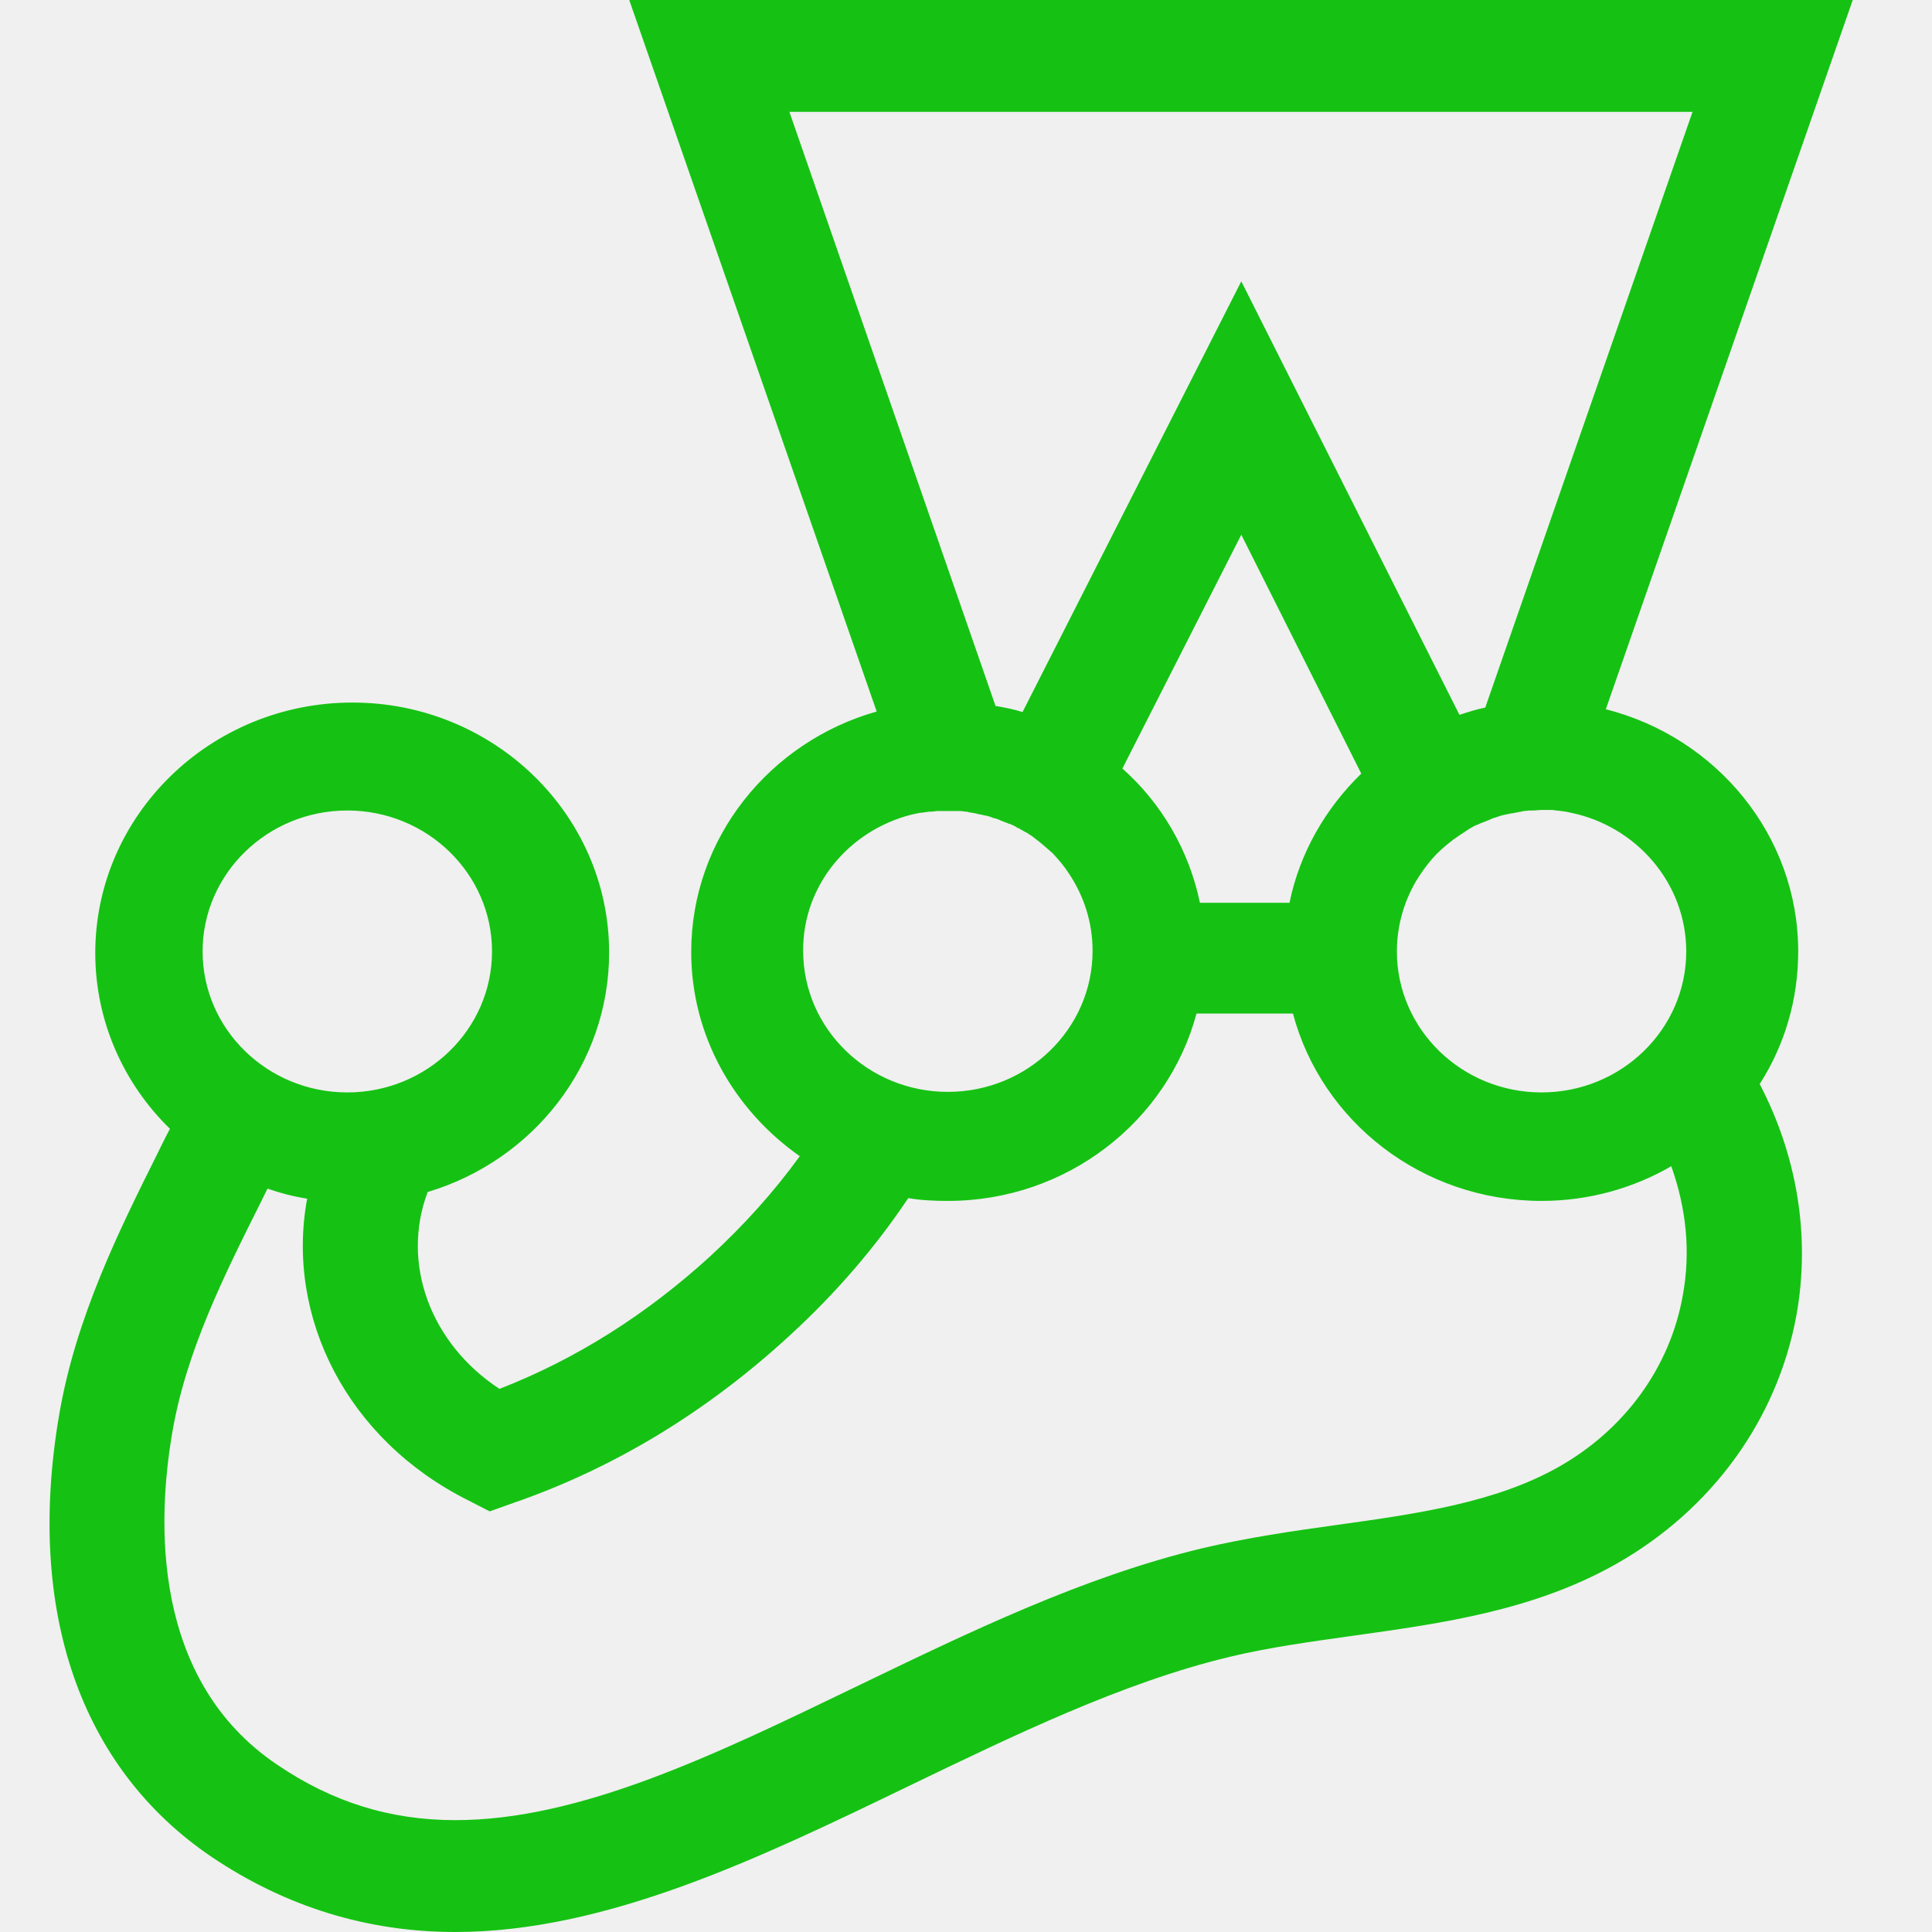
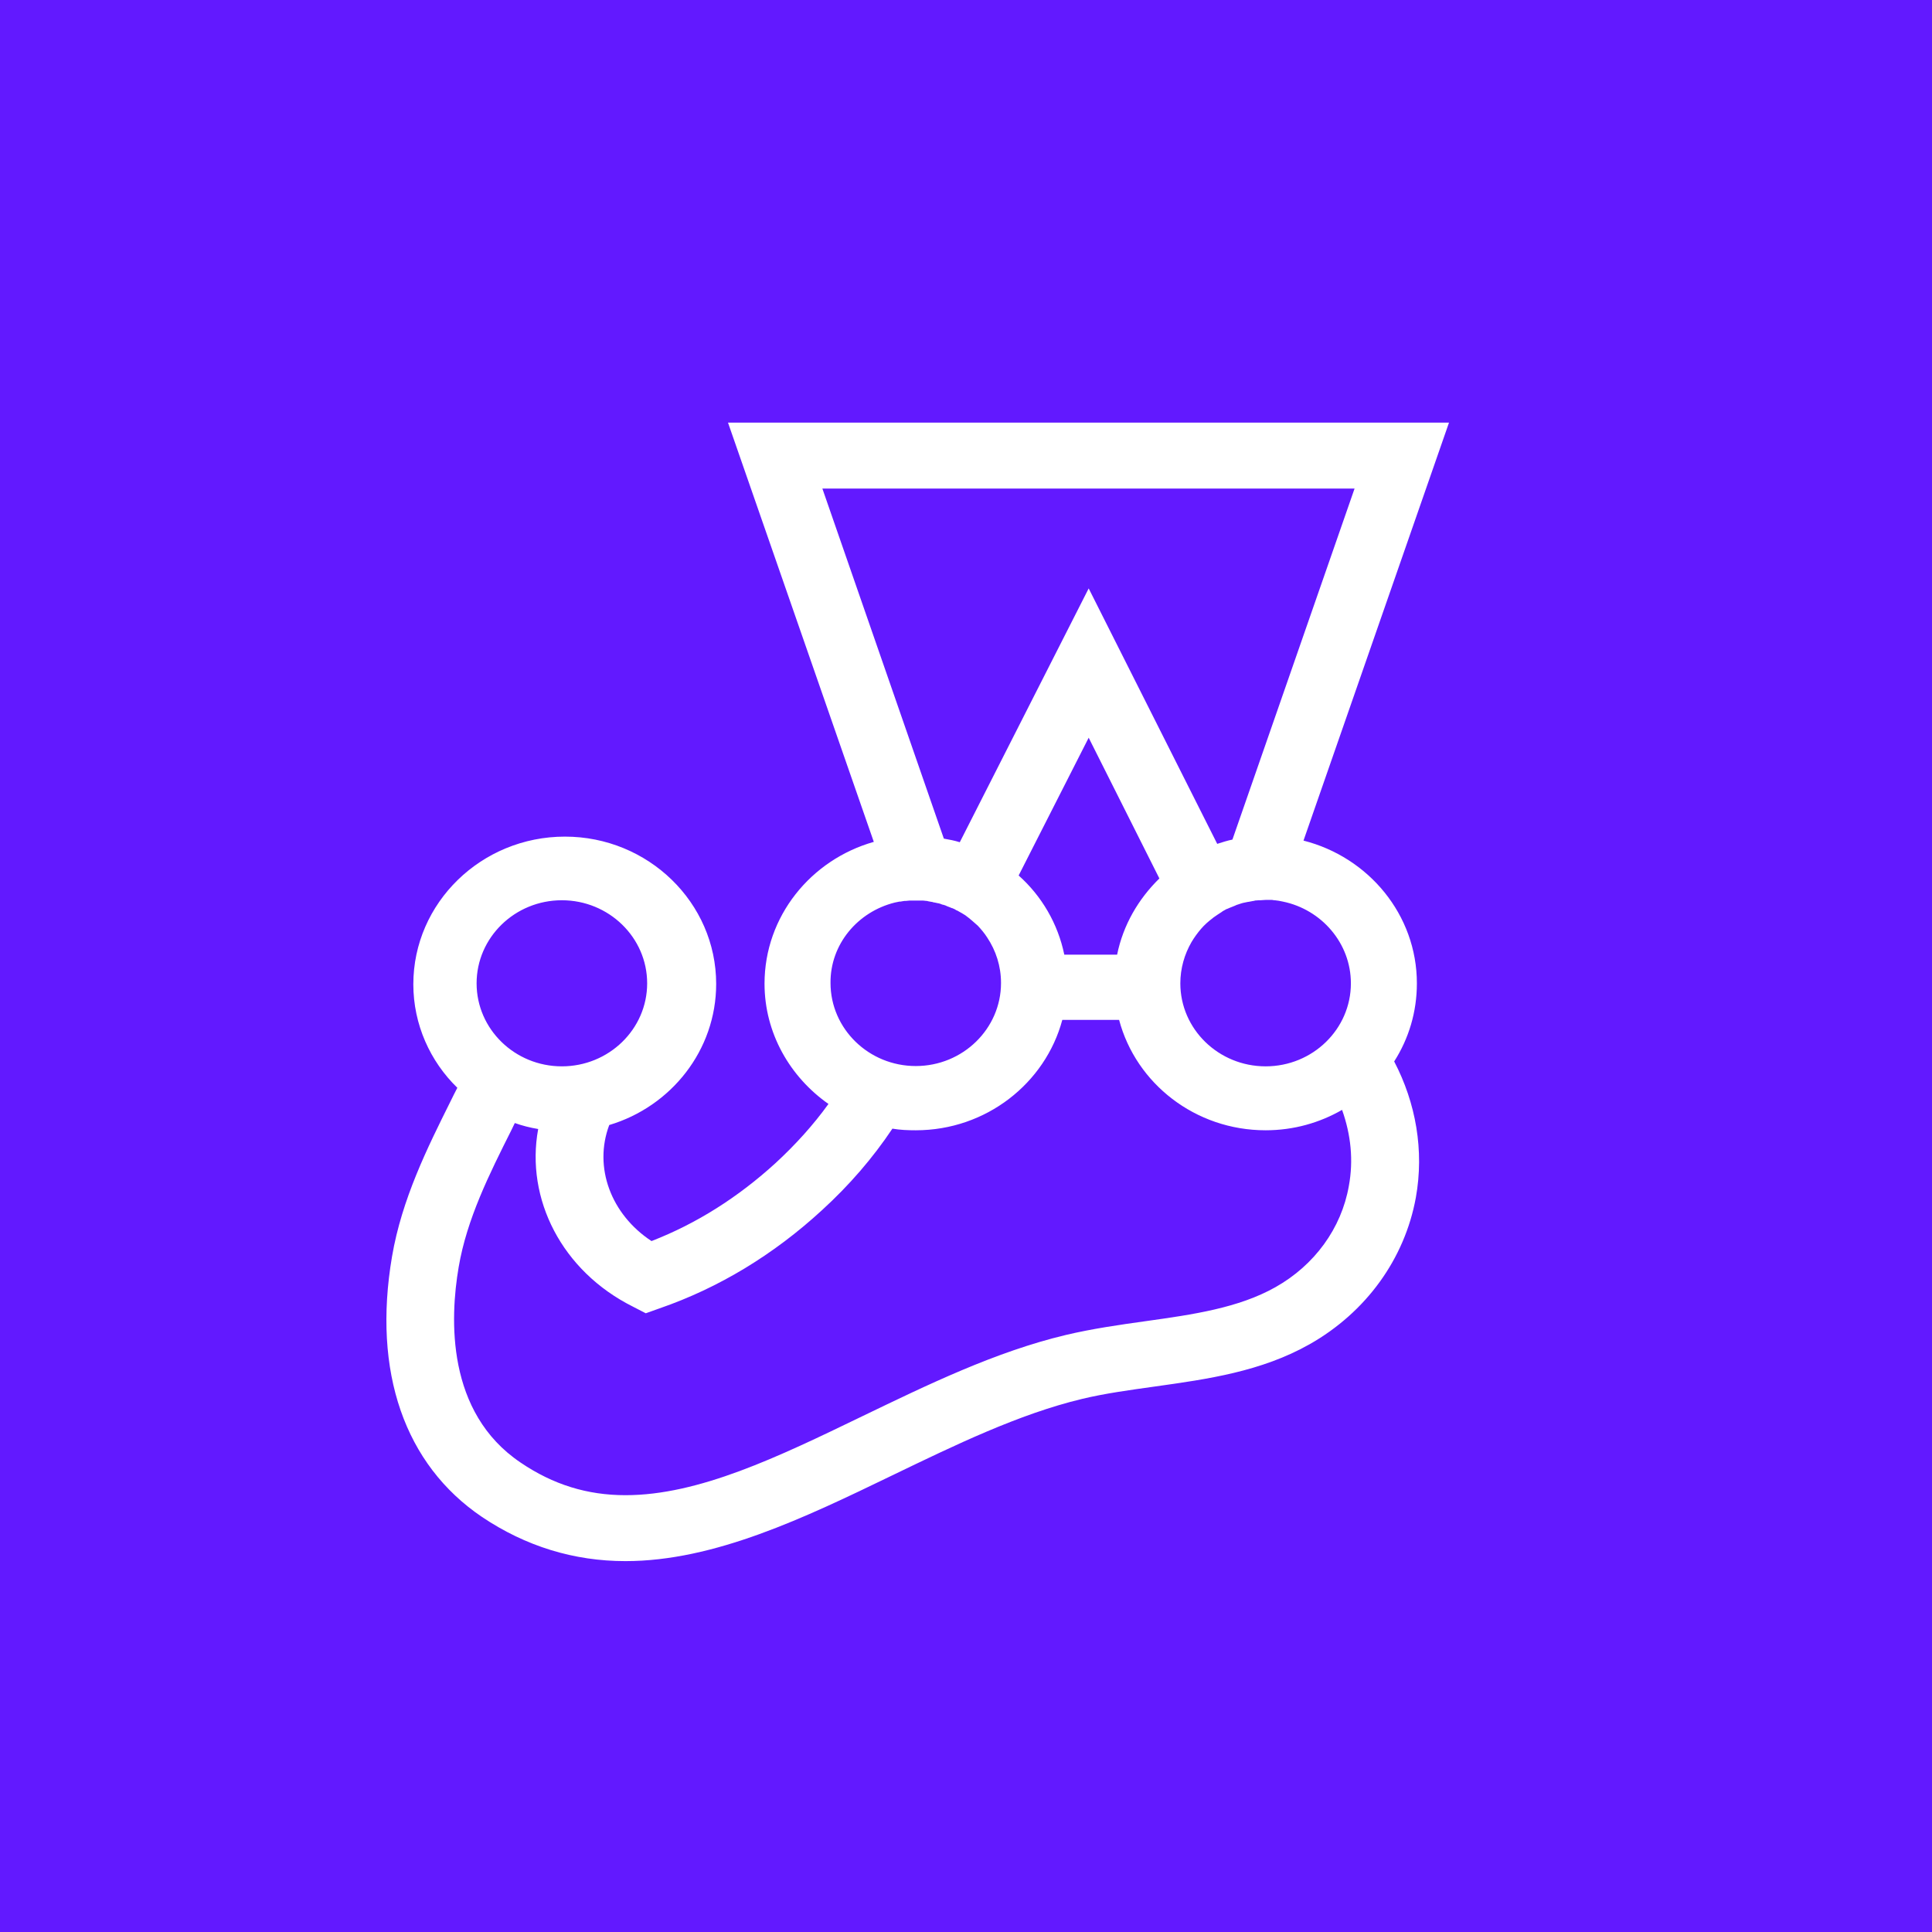
- <svg xmlns="http://www.w3.org/2000/svg" width="39" height="39" viewBox="0 0 39 39" fill="none">
-   <g clip-path="url(#clip0)">
-     <path d="M36.299 19.206C36.299 16.858 34.642 14.882 32.416 14.317L37.4 0H12.702L17.697 14.363C15.541 14.972 13.953 16.914 13.953 19.218C13.953 20.911 14.823 22.413 16.144 23.339C15.622 24.062 15.02 24.728 14.336 25.36C13.049 26.535 11.624 27.438 10.082 28.036C8.691 27.122 8.089 25.507 8.633 24.062C10.754 23.429 12.296 21.499 12.296 19.229C12.296 16.44 9.966 14.182 7.115 14.182C4.252 14.182 1.923 16.451 1.923 19.24C1.923 20.618 2.502 21.883 3.43 22.786C3.348 22.944 3.267 23.102 3.186 23.271C2.41 24.829 1.529 26.591 1.193 28.567C0.52 32.519 1.621 35.692 4.276 37.487C5.771 38.492 7.417 39 9.19 39C12.238 39 15.332 37.51 18.323 36.064C20.455 35.037 22.657 33.964 24.825 33.445C25.625 33.253 26.459 33.14 27.34 33.016C29.125 32.767 30.968 32.508 32.625 31.57C34.56 30.475 35.882 28.646 36.264 26.546C36.554 24.931 36.264 23.305 35.522 21.883C36.021 21.103 36.299 20.189 36.299 19.206V19.206ZM34.039 19.206C34.039 20.776 32.729 22.052 31.118 22.052C29.507 22.052 28.198 20.776 28.198 19.206C28.198 18.698 28.337 18.213 28.58 17.795C28.673 17.637 28.789 17.479 28.904 17.343C29.02 17.208 29.16 17.084 29.31 16.971L29.322 16.959C29.414 16.892 29.519 16.824 29.623 16.756C29.623 16.756 29.635 16.756 29.635 16.745C29.681 16.722 29.727 16.689 29.774 16.666C29.785 16.666 29.797 16.655 29.808 16.655C29.855 16.632 29.913 16.609 29.971 16.587C30.029 16.564 30.087 16.542 30.133 16.519C30.145 16.519 30.156 16.508 30.168 16.508C30.214 16.497 30.261 16.474 30.307 16.463C30.319 16.463 30.342 16.451 30.353 16.451C30.411 16.44 30.458 16.429 30.515 16.418H30.527L30.701 16.384C30.712 16.384 30.736 16.384 30.747 16.372C30.794 16.372 30.84 16.361 30.886 16.361H30.944C31.002 16.361 31.06 16.35 31.13 16.35H31.28C31.327 16.35 31.362 16.35 31.408 16.361H31.431C31.524 16.372 31.617 16.384 31.709 16.406C33.031 16.677 34.039 17.829 34.039 19.206V19.206ZM15.935 2.258H34.166L29.982 14.283C29.808 14.317 29.635 14.374 29.461 14.43L25.057 5.679L20.641 14.374C20.467 14.317 20.282 14.283 20.096 14.25L15.935 2.258ZM24.222 18.224C24.002 17.163 23.446 16.214 22.657 15.514L25.057 10.794L27.479 15.616C26.76 16.316 26.239 17.208 26.03 18.224H24.222ZM18.416 16.44C18.473 16.429 18.52 16.418 18.578 16.406H18.613C18.659 16.395 18.705 16.395 18.752 16.384H18.798C18.844 16.384 18.879 16.372 18.925 16.372H19.378C19.424 16.372 19.459 16.384 19.493 16.384C19.517 16.384 19.528 16.384 19.551 16.395C19.598 16.406 19.632 16.406 19.679 16.418C19.69 16.418 19.702 16.418 19.725 16.429C19.783 16.44 19.841 16.451 19.887 16.463H19.899C19.945 16.474 19.992 16.485 20.038 16.508C20.05 16.508 20.061 16.519 20.084 16.519C20.119 16.53 20.166 16.542 20.2 16.564C20.212 16.564 20.224 16.576 20.235 16.576C20.282 16.598 20.328 16.609 20.374 16.632H20.386C20.444 16.655 20.49 16.677 20.537 16.711H20.548C20.594 16.734 20.641 16.767 20.687 16.79C20.699 16.79 20.699 16.801 20.71 16.801C20.757 16.824 20.791 16.858 20.838 16.88L20.849 16.892C20.988 16.993 21.116 17.106 21.244 17.219L21.255 17.23C21.371 17.355 21.487 17.49 21.58 17.637C21.881 18.089 22.055 18.619 22.055 19.195C22.055 20.765 20.745 22.041 19.134 22.041C17.523 22.041 16.213 20.765 16.213 19.195C16.202 17.874 17.141 16.756 18.416 16.44V16.44ZM7.011 16.361C8.622 16.361 9.932 17.637 9.932 19.206C9.932 20.776 8.622 22.052 7.011 22.052C5.4 22.052 4.09 20.776 4.09 19.206C4.09 17.637 5.4 16.361 7.011 16.361ZM33.969 26.151C33.714 27.596 32.799 28.86 31.454 29.617C30.191 30.328 28.638 30.554 27.004 30.78C26.111 30.904 25.172 31.04 24.268 31.254C21.858 31.83 19.54 32.959 17.291 34.043C14.417 35.432 11.705 36.742 9.19 36.742C7.88 36.742 6.71 36.38 5.597 35.624C3.047 33.908 3.175 30.69 3.476 28.928C3.754 27.28 4.531 25.733 5.272 24.254C5.319 24.163 5.353 24.084 5.4 23.994C5.655 24.084 5.921 24.152 6.2 24.197C5.759 26.591 7.011 29.064 9.445 30.283L9.885 30.509L10.36 30.34C12.389 29.64 14.266 28.499 15.924 26.975C16.862 26.117 17.662 25.191 18.334 24.186C18.601 24.231 18.867 24.242 19.134 24.242C21.545 24.242 23.573 22.628 24.153 20.46H26.1C26.679 22.639 28.707 24.242 31.118 24.242C32.08 24.242 32.973 23.983 33.737 23.542C34.039 24.389 34.132 25.27 33.969 26.151V26.151Z" fill="#15C213" />
-   </g>
-   <defs>
-     <clipPath id="clip0">
-       <rect width="39" height="39" fill="white" />
-     </clipPath>
-   </defs>
+ <svg xmlns="http://www.w3.org/2000/svg" width="32" height="32" viewBox="0 0 32 32" fill="none">
+   <rect width="32" height="32" fill="#6219FF" />
+   <path d="M23.468 16.287C23.468 15.151 22.666 14.196 21.59 13.923L24 7H12.058L14.473 13.944C13.431 14.239 12.663 15.178 12.663 16.292C12.663 17.111 13.084 17.837 13.722 18.285C13.47 18.634 13.179 18.956 12.848 19.262C12.226 19.83 11.537 20.267 10.791 20.556C10.119 20.114 9.828 19.333 10.091 18.634C11.116 18.328 11.862 17.395 11.862 16.297C11.862 14.949 10.735 13.857 9.357 13.857C7.973 13.857 6.846 14.954 6.846 16.303C6.846 16.969 7.126 17.581 7.575 18.017C7.536 18.094 7.496 18.17 7.457 18.252C7.082 19.006 6.656 19.857 6.493 20.813C6.168 22.723 6.701 24.258 7.984 25.126C8.707 25.611 9.503 25.857 10.36 25.857C11.834 25.857 13.33 25.137 14.776 24.438C15.807 23.941 16.872 23.422 17.92 23.171C18.306 23.078 18.71 23.024 19.136 22.964C19.999 22.843 20.89 22.718 21.691 22.265C22.627 21.735 23.266 20.851 23.451 19.835C23.591 19.055 23.451 18.268 23.092 17.581C23.333 17.204 23.468 16.762 23.468 16.287ZM22.375 16.287C22.375 17.046 21.742 17.662 20.963 17.662C20.184 17.662 19.55 17.046 19.55 16.287C19.55 16.041 19.618 15.806 19.735 15.604C19.78 15.528 19.836 15.451 19.892 15.386C19.948 15.32 20.016 15.26 20.088 15.206L20.094 15.2C20.139 15.167 20.189 15.135 20.24 15.102C20.24 15.102 20.245 15.102 20.245 15.096C20.268 15.086 20.29 15.069 20.313 15.058C20.318 15.058 20.324 15.053 20.329 15.053C20.352 15.042 20.38 15.031 20.408 15.02C20.436 15.009 20.464 14.998 20.486 14.987C20.492 14.987 20.497 14.982 20.503 14.982C20.526 14.976 20.548 14.965 20.57 14.96C20.576 14.96 20.587 14.954 20.593 14.954C20.621 14.949 20.643 14.944 20.671 14.938H20.677L20.761 14.922C20.767 14.922 20.778 14.922 20.783 14.916C20.806 14.916 20.828 14.911 20.851 14.911H20.879C20.907 14.911 20.935 14.905 20.968 14.905H21.041C21.064 14.905 21.08 14.905 21.103 14.911H21.114C21.159 14.916 21.204 14.922 21.248 14.933C21.887 15.064 22.375 15.621 22.375 16.287ZM13.621 8.092H22.436L20.413 13.906C20.329 13.923 20.245 13.95 20.161 13.977L18.032 9.746L15.897 13.95C15.813 13.923 15.723 13.906 15.633 13.89L13.621 8.092ZM17.628 15.812C17.522 15.298 17.253 14.84 16.872 14.501L18.032 12.219L19.203 14.55C18.856 14.889 18.603 15.32 18.503 15.812H17.628ZM14.821 14.949C14.849 14.944 14.871 14.938 14.899 14.933H14.916C14.938 14.927 14.961 14.927 14.983 14.922H15.006C15.028 14.922 15.045 14.916 15.067 14.916H15.286C15.308 14.916 15.325 14.922 15.342 14.922C15.353 14.922 15.359 14.922 15.37 14.927C15.392 14.933 15.409 14.933 15.431 14.938C15.437 14.938 15.443 14.938 15.454 14.944C15.482 14.949 15.51 14.954 15.532 14.96H15.538C15.56 14.965 15.583 14.971 15.605 14.982C15.611 14.982 15.617 14.987 15.628 14.987C15.645 14.993 15.667 14.998 15.684 15.009C15.689 15.009 15.695 15.015 15.7 15.015C15.723 15.025 15.745 15.031 15.768 15.042H15.773C15.801 15.053 15.824 15.064 15.846 15.08H15.852C15.874 15.091 15.897 15.107 15.919 15.118C15.925 15.118 15.925 15.124 15.93 15.124C15.953 15.135 15.97 15.151 15.992 15.162L15.998 15.167C16.065 15.216 16.126 15.271 16.188 15.326L16.194 15.331C16.25 15.391 16.306 15.457 16.351 15.528C16.496 15.746 16.58 16.003 16.58 16.281C16.58 17.04 15.947 17.657 15.168 17.657C14.389 17.657 13.756 17.04 13.756 16.281C13.75 15.642 14.204 15.102 14.821 14.949ZM9.306 14.911C10.085 14.911 10.719 15.528 10.719 16.287C10.719 17.046 10.085 17.662 9.306 17.662C8.527 17.662 7.894 17.046 7.894 16.287C7.894 15.528 8.527 14.911 9.306 14.911ZM22.341 19.644C22.218 20.343 21.775 20.954 21.125 21.32C20.514 21.664 19.763 21.773 18.973 21.883C18.542 21.943 18.088 22.008 17.651 22.112C16.485 22.39 15.364 22.936 14.277 23.46C12.887 24.132 11.576 24.765 10.36 24.765C9.727 24.765 9.161 24.59 8.623 24.225C7.39 23.395 7.451 21.839 7.597 20.987C7.732 20.19 8.107 19.442 8.466 18.727C8.488 18.683 8.505 18.645 8.527 18.601C8.651 18.645 8.78 18.678 8.914 18.7C8.701 19.857 9.306 21.053 10.483 21.642L10.696 21.752L10.926 21.67C11.907 21.331 12.815 20.78 13.616 20.043C14.07 19.628 14.456 19.18 14.781 18.694C14.91 18.716 15.039 18.721 15.168 18.721C16.334 18.721 17.314 17.941 17.595 16.893H18.536C18.816 17.946 19.797 18.721 20.963 18.721C21.428 18.721 21.859 18.596 22.229 18.383C22.375 18.793 22.42 19.218 22.341 19.644Z" fill="white" />
</svg>
